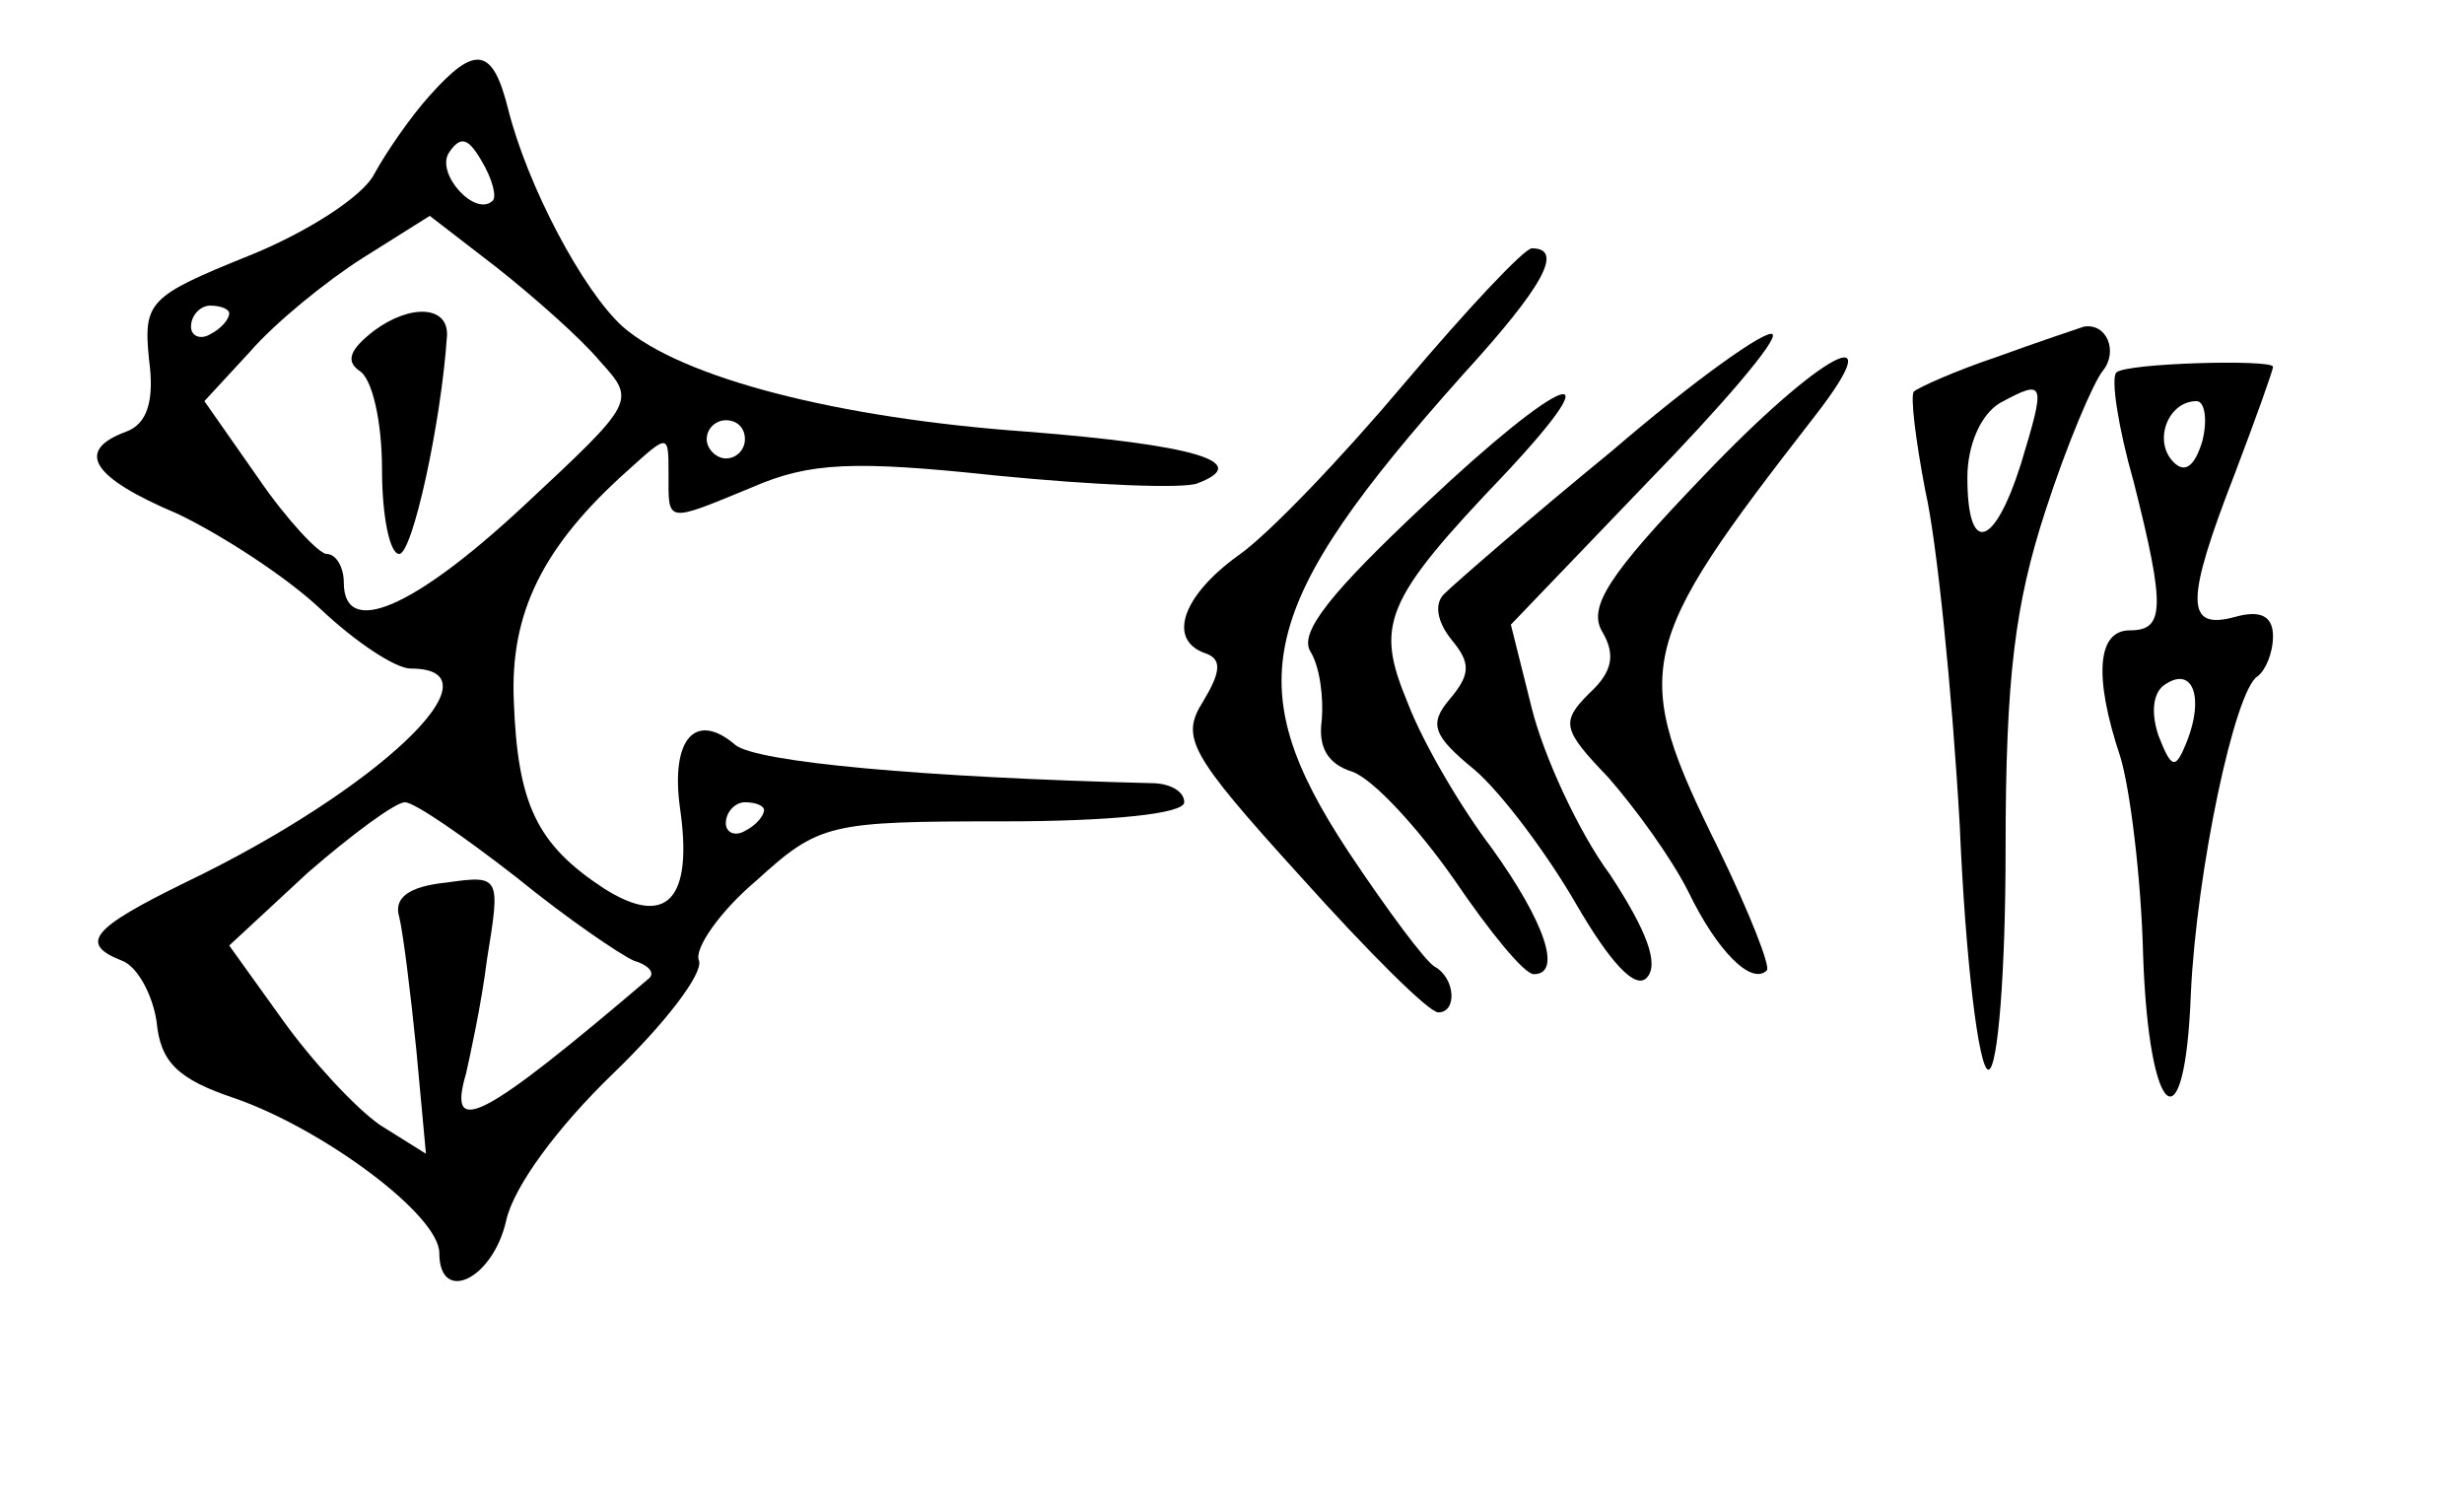
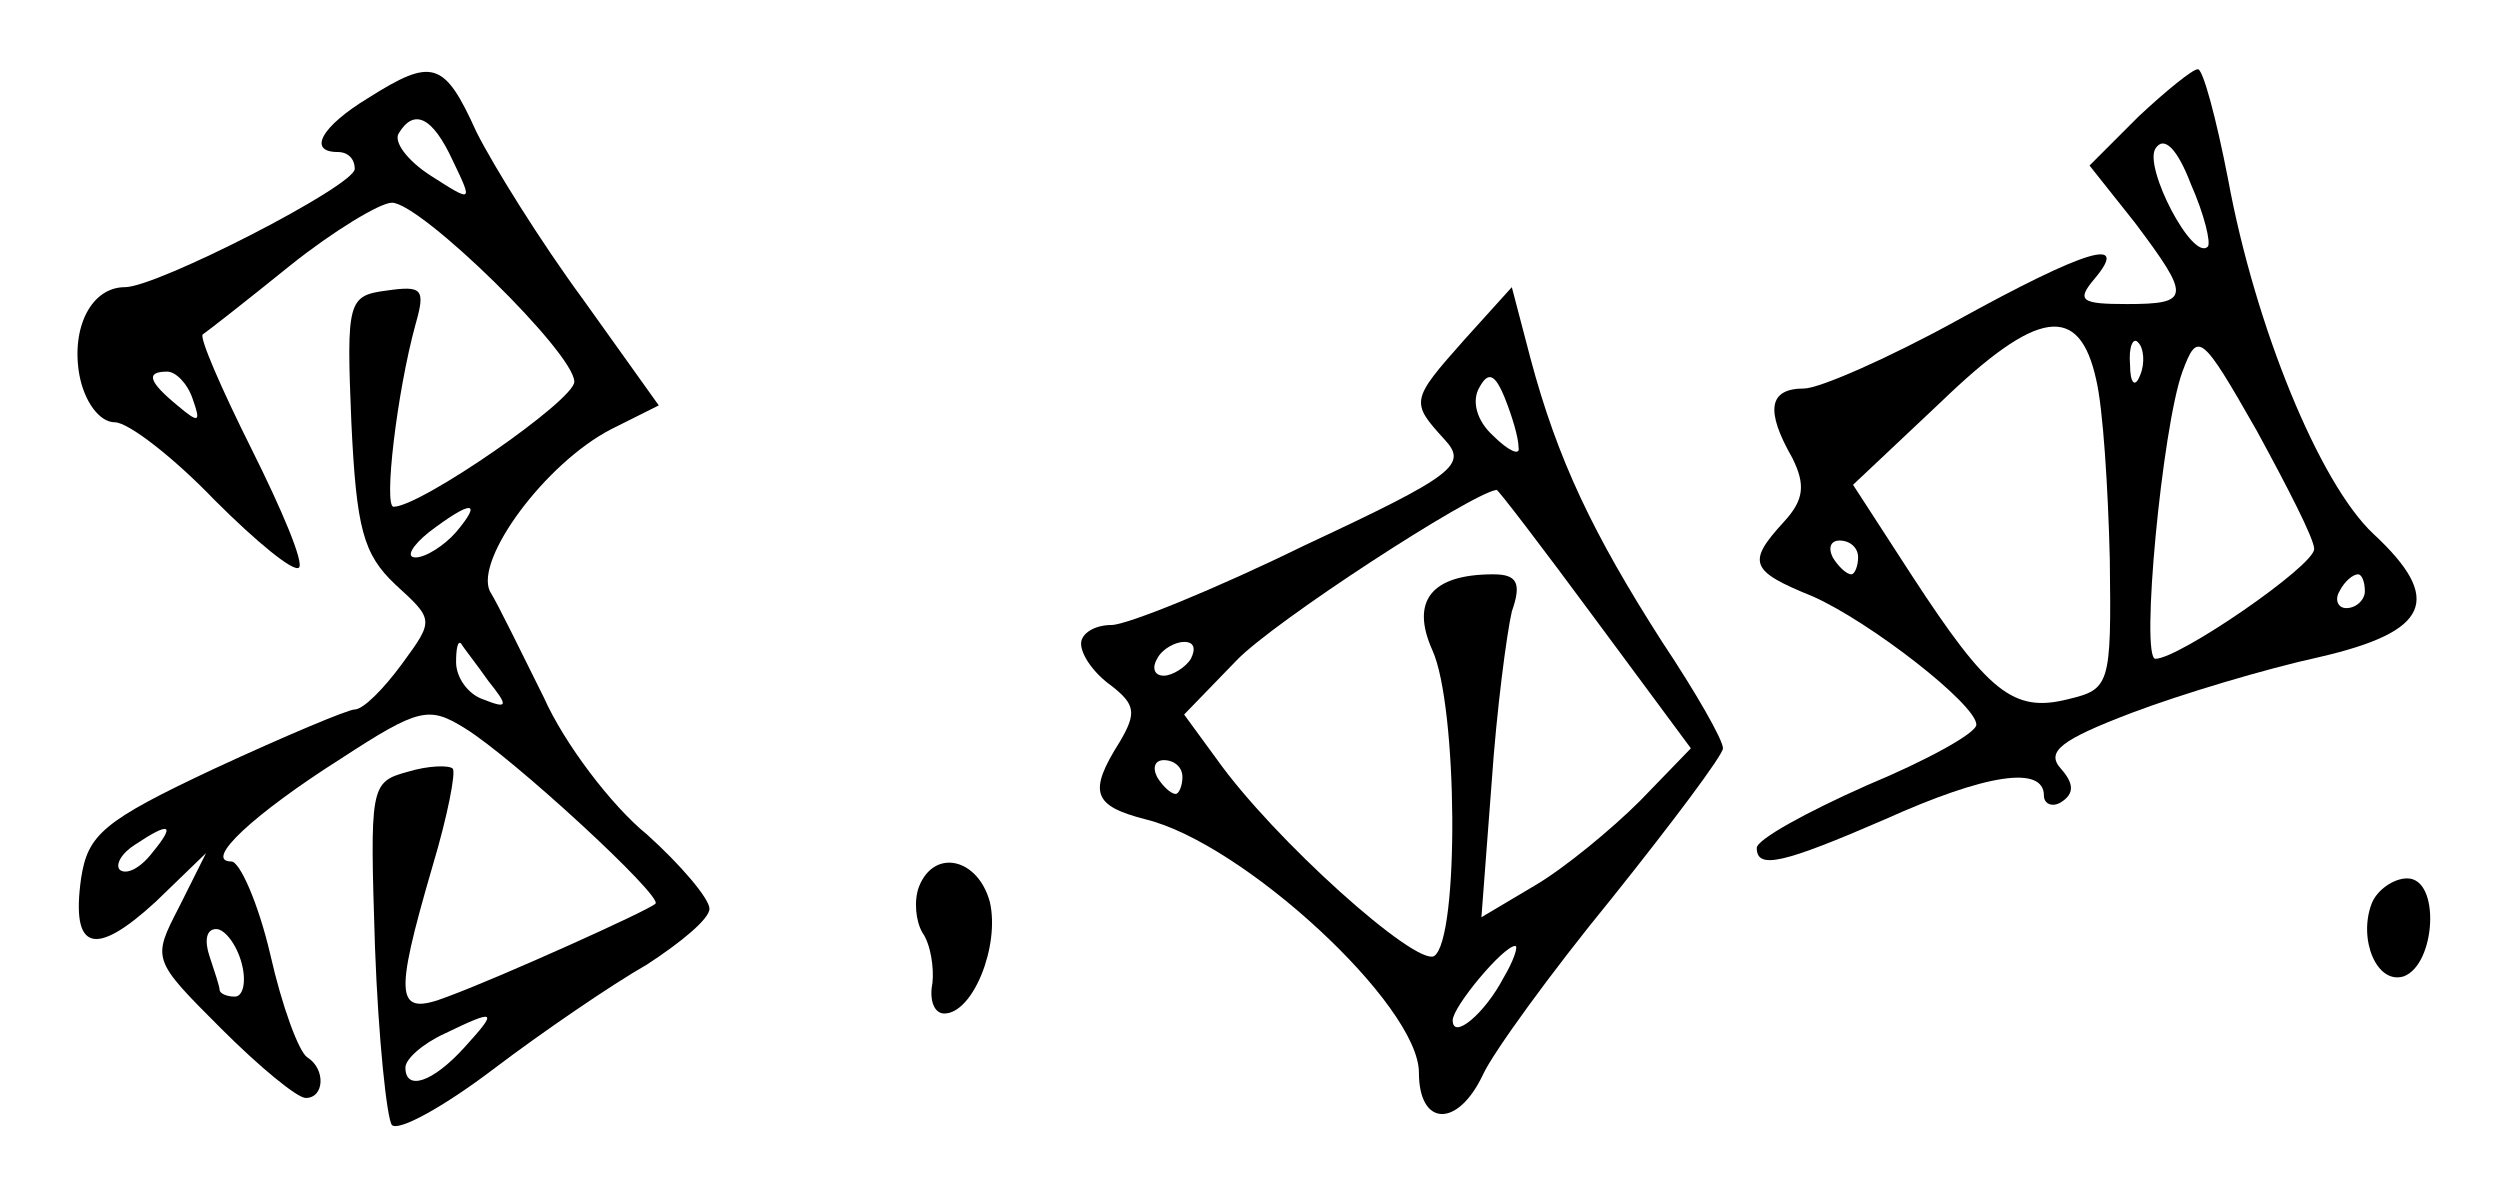
- <svg xmlns="http://www.w3.org/2000/svg" version="1.0" width="129pt" height="79pt" viewBox="0 0 129 79" preserveAspectRatio="xMidYMid meet">
-   <g transform="translate(0,79) scale(0.1,-0.1)" fill="#000000" stroke="none">
-     <path d="M225 740 c-10 -11 -23 -30 -29 -41 -6 -12 -36 -31 -66 -43 -52 -21 -55 -24 -52 -54 3 -22 -1 -34 -12 -38 -27 -10 -18 -24 27 -43 23 -11 57 -33 75 -50 18 -17 39 -31 47 -31 50 0 -18 -64 -118 -112 -49 -24 -56 -32 -33 -41 8 -3 16 -18 18 -32 2 -21 11 -30 41 -40 46 -16 107 -61 107 -81 0 -27 28 -14 35 17 4 18 27 49 56 77 27 26 47 52 45 59 -3 6 11 26 30 42 33 30 38 31 129 31 57 0 95 4 95 10 0 6 -8 10 -17 10 -120 3 -207 11 -218 20 -21 18 -34 3 -29 -33 7 -48 -7 -63 -40 -42 -35 23 -45 44 -47 98 -2 46 15 81 60 121 21 19 21 19 21 -2 0 -26 -2 -26 44 -7 30 13 53 14 128 6 51 -5 98 -7 105 -4 29 11 -1 20 -89 27 -99 7 -181 28 -212 55 -21 19 -50 74 -60 114 -8 32 -17 34 -41 7z m33 -55 c-9 -9 -30 14 -23 25 6 9 10 8 17 -4 6 -10 8 -19 6 -21z m56 -84 c19 -21 19 -21 -40 -76 -58 -54 -94 -69 -94 -40 0 8 -4 15 -9 15 -4 0 -21 18 -36 40 l-28 40 24 26 c13 15 40 37 59 49 l35 22 35 -27 c19 -15 44 -37 54 -49z m-194 25 c0 -3 -4 -8 -10 -11 -5 -3 -10 -1 -10 4 0 6 5 11 10 11 6 0 10 -2 10 -4z m270 -66 c0 -5 -4 -10 -10 -10 -5 0 -10 5 -10 10 0 6 5 10 10 10 6 0 10 -4 10 -10z m-120 -229 c27 -22 55 -41 62 -44 7 -2 11 -6 8 -9 -88 -75 -106 -84 -96 -50 2 9 8 36 11 60 7 43 7 44 -21 40 -20 -2 -28 -8 -25 -18 2 -8 6 -40 9 -70 l5 -54 -24 15 c-13 9 -36 34 -51 55 l-28 39 41 38 c23 20 46 37 51 37 5 0 31 -18 58 -39z m130 35 c0 -3 -4 -8 -10 -11 -5 -3 -10 -1 -10 4 0 6 5 11 10 11 6 0 10 -2 10 -4z" />
-     <path d="M196 617 c-13 -10 -15 -16 -8 -21 7 -4 12 -27 12 -52 0 -24 4 -44 9 -44 7 0 22 69 25 114 1 16 -19 17 -38 3z" />
-     <path d="M735 589 c-32 -38 -71 -79 -87 -90 -29 -21 -37 -44 -17 -51 9 -3 8 -10 -1 -25 -12 -19 -8 -27 51 -92 35 -39 67 -71 72 -71 10 0 9 18 -2 24 -5 3 -25 30 -45 60 -58 88 -48 129 60 250 42 46 53 66 36 66 -4 0 -34 -32 -67 -71z" />
-     <path d="M844 554 c-44 -36 -83 -70 -88 -75 -5 -5 -4 -14 4 -24 10 -12 10 -18 -1 -31 -11 -13 -9 -19 13 -37 14 -12 38 -44 53 -70 18 -31 31 -45 37 -39 7 7 0 25 -19 54 -17 23 -35 63 -41 87 l-11 44 71 74 c39 40 69 75 66 78 -3 3 -41 -24 -84 -61z" />
-     <path d="M1045 603 c-21 -7 -41 -16 -43 -18 -2 -2 1 -26 6 -52 6 -26 14 -105 18 -175 3 -71 10 -128 15 -128 5 0 9 52 9 115 0 91 5 129 21 178 11 34 25 67 30 73 8 10 2 25 -10 23 -3 -1 -24 -8 -46 -16z m13 -56 c-14 -44 -28 -48 -28 -7 0 17 7 33 17 39 24 13 24 11 11 -32z" />
-     <path d="M892 541 c-50 -52 -61 -69 -53 -82 7 -12 5 -21 -7 -32 -15 -15 -14 -19 10 -44 14 -16 33 -42 42 -60 15 -31 33 -49 41 -41 2 2 -9 30 -25 63 -47 95 -44 106 50 227 42 54 3 33 -58 -31z" />
-     <path d="M1108 595 c-3 -3 1 -29 9 -57 17 -67 16 -78 -2 -78 -17 0 -19 -24 -5 -66 5 -16 11 -63 12 -104 3 -87 22 -102 25 -20 3 64 23 159 35 166 4 3 8 12 8 21 0 10 -6 14 -20 10 -26 -7 -26 8 0 75 11 29 20 54 20 56 0 4 -77 2 -82 -3z m45 -36 c-4 -13 -9 -17 -15 -11 -11 11 -3 32 12 32 4 0 6 -9 3 -21z m-8 -157 c-6 -15 -8 -15 -15 3 -4 12 -3 23 4 27 14 9 20 -7 11 -30z" />
-     <path d="M746 526 c-49 -46 -66 -67 -60 -77 5 -8 7 -24 6 -36 -2 -14 3 -23 16 -27 11 -4 34 -29 53 -56 19 -28 37 -50 42 -50 15 0 6 27 -22 66 -16 21 -36 55 -44 76 -17 41 -13 53 51 120 59 63 30 52 -42 -16z" />
+ <svg xmlns="http://www.w3.org/2000/svg" version="1.0" width="148pt" height="70pt" viewBox="0 0 148 70" preserveAspectRatio="xMidYMid meet">
+   <g transform="translate(0,70) scale(0.1,-0.1)" fill="#000000" stroke="none">
+     <path d="M218 642 c-28 -17 -36 -32 -18 -32 6 0 10 -4 10 -10 0 -10 -117 -70 -136 -70 -20 0 -32 -24 -27 -52 3 -16 12 -28 21 -28 8 0 35 -21 59 -46 25 -25 47 -43 50 -40 3 3 -10 34 -28 70 -18 36 -31 66 -29 68 3 2 26 20 52 41 25 20 53 37 60 37 17 0 108 -89 108 -106 0 -11 -91 -74 -107 -74 -6 0 2 68 13 108 6 21 4 23 -17 20 -23 -3 -24 -6 -21 -78 3 -63 7 -78 26 -96 23 -21 23 -21 4 -47 -11 -15 -23 -27 -28 -27 -4 0 -42 -16 -83 -35 -66 -31 -75 -39 -79 -65 -6 -43 8 -47 44 -14 l30 29 -16 -32 c-16 -31 -16 -31 25 -72 23 -23 45 -41 50 -41 11 0 12 17 1 24 -5 3 -15 30 -22 61 -7 30 -18 55 -23 55 -17 0 13 28 65 61 46 30 52 31 73 18 28 -17 118 -100 113 -104 -4 -4 -93 -44 -123 -55 -31 -12 -32 -2 -9 77 9 30 14 56 12 58 -2 2 -14 2 -27 -2 -22 -6 -22 -9 -19 -104 2 -54 7 -101 10 -105 4 -4 31 11 60 33 29 22 70 50 91 62 20 13 37 27 37 33 0 6 -17 26 -37 44 -21 17 -49 54 -61 81 -13 26 -27 55 -32 63 -9 19 33 76 72 96 l28 14 -45 63 c-25 34 -53 79 -63 99 -19 42 -26 44 -64 20z m50 -37 c12 -25 12 -25 -13 -9 -14 9 -22 20 -19 25 9 15 20 10 32 -16z m-154 -141 c5 -14 4 -15 -9 -4 -17 14 -19 20 -6 20 5 0 12 -7 15 -16z m156 -79 c-7 -8 -18 -15 -24 -15 -6 0 -2 7 8 15 25 19 32 19 16 0z m19 -88 c12 -15 12 -17 -3 -11 -9 3 -16 13 -16 22 0 8 1 13 3 11 1 -2 9 -12 16 -22z m-199 -102 c-7 -9 -15 -13 -19 -10 -3 3 1 10 9 15 21 14 24 12 10 -5z m53 -65 c3 -11 1 -20 -4 -20 -5 0 -9 2 -9 4 0 2 -3 11 -6 20 -3 9 -2 16 4 16 5 0 12 -9 15 -20z m132 -50 c-19 -21 -35 -26 -35 -12 0 5 10 14 23 20 31 15 32 14 12 -8z" />
+     <path d="M1266 631 l-29 -29 27 -34 c33 -44 33 -48 -5 -48 -27 0 -30 2 -19 15 21 25 -4 18 -82 -25 -40 -22 -81 -40 -90 -40 -21 0 -23 -13 -7 -41 8 -16 7 -25 -5 -38 -22 -24 -20 -29 17 -44 34 -15 97 -64 97 -76 0 -5 -29 -21 -65 -36 -36 -16 -65 -32 -65 -37 0 -13 16 -9 76 17 60 27 94 32 94 14 0 -5 5 -7 10 -4 8 5 8 11 0 20 -9 10 0 17 42 33 29 11 79 26 111 33 65 15 74 34 32 73 -32 30 -70 123 -86 210 -7 36 -15 66 -18 65 -3 0 -19 -13 -35 -28z m41 -77 c-9 -9 -38 47 -31 58 5 8 13 0 21 -21 8 -18 12 -35 10 -37z m-66 -79 c4 -17 7 -64 8 -106 1 -75 0 -77 -25 -83 -32 -8 -47 4 -92 73 l-35 54 52 49 c57 55 82 59 92 13z m26 3 c-3 -8 -6 -5 -6 6 -1 11 2 17 5 13 3 -3 4 -12 1 -19z m103 -103 c0 -10 -80 -65 -94 -65 -9 0 4 137 16 170 9 24 11 23 44 -35 18 -33 34 -64 34 -70z m-270 -5 c0 -5 -2 -10 -4 -10 -3 0 -8 5 -11 10 -3 6 -1 10 4 10 6 0 11 -4 11 -10z m300 -20 c0 -5 -5 -10 -11 -10 -5 0 -7 5 -4 10 3 6 8 10 11 10 2 0 4 -4 4 -10z" />
+     <path d="M867 499 c-32 -36 -32 -37 -12 -59 14 -15 7 -21 -83 -63 -53 -26 -105 -47 -114 -47 -10 0 -18 -5 -18 -11 0 -7 8 -18 18 -25 14 -11 15 -16 5 -33 -19 -30 -16 -38 15 -46 58 -14 162 -110 162 -150 0 -32 23 -33 38 -1 6 13 40 60 76 104 36 45 66 85 66 89 0 5 -16 33 -36 63 -41 64 -62 108 -78 168 l-11 42 -28 -31z m32 -64 c1 -5 -6 -2 -15 7 -10 9 -13 21 -8 29 5 9 9 8 15 -7 4 -10 8 -23 8 -29z m45 -101 l57 -77 -30 -31 c-17 -17 -45 -40 -62 -50 l-32 -19 6 79 c3 44 9 89 12 102 6 17 3 22 -11 22 -37 0 -49 -16 -36 -45 15 -33 16 -171 1 -181 -11 -6 -95 69 -129 117 l-19 26 31 32 c22 23 139 99 154 101 1 0 27 -34 58 -76z m-239 -24 c-3 -5 -11 -10 -16 -10 -6 0 -7 5 -4 10 3 6 11 10 16 10 6 0 7 -4 4 -10z m-5 -70 c0 -5 -2 -10 -4 -10 -3 0 -8 5 -11 10 -3 6 -1 10 4 10 6 0 11 -4 11 -10z m190 -119 c-11 -21 -30 -37 -30 -25 0 8 30 44 37 44 2 0 -1 -9 -7 -19z" />
+     <path d="M544 175 c-3 -8 -2 -20 2 -27 5 -7 7 -21 6 -30 -2 -10 1 -18 7 -18 17 0 33 40 27 66 -7 26 -33 32 -42 9z" />
+     <path d="M1404 165 c-8 -21 3 -48 19 -43 19 7 22 58 2 58 -8 0 -18 -7 -21 -15z" />
  </g>
</svg>
